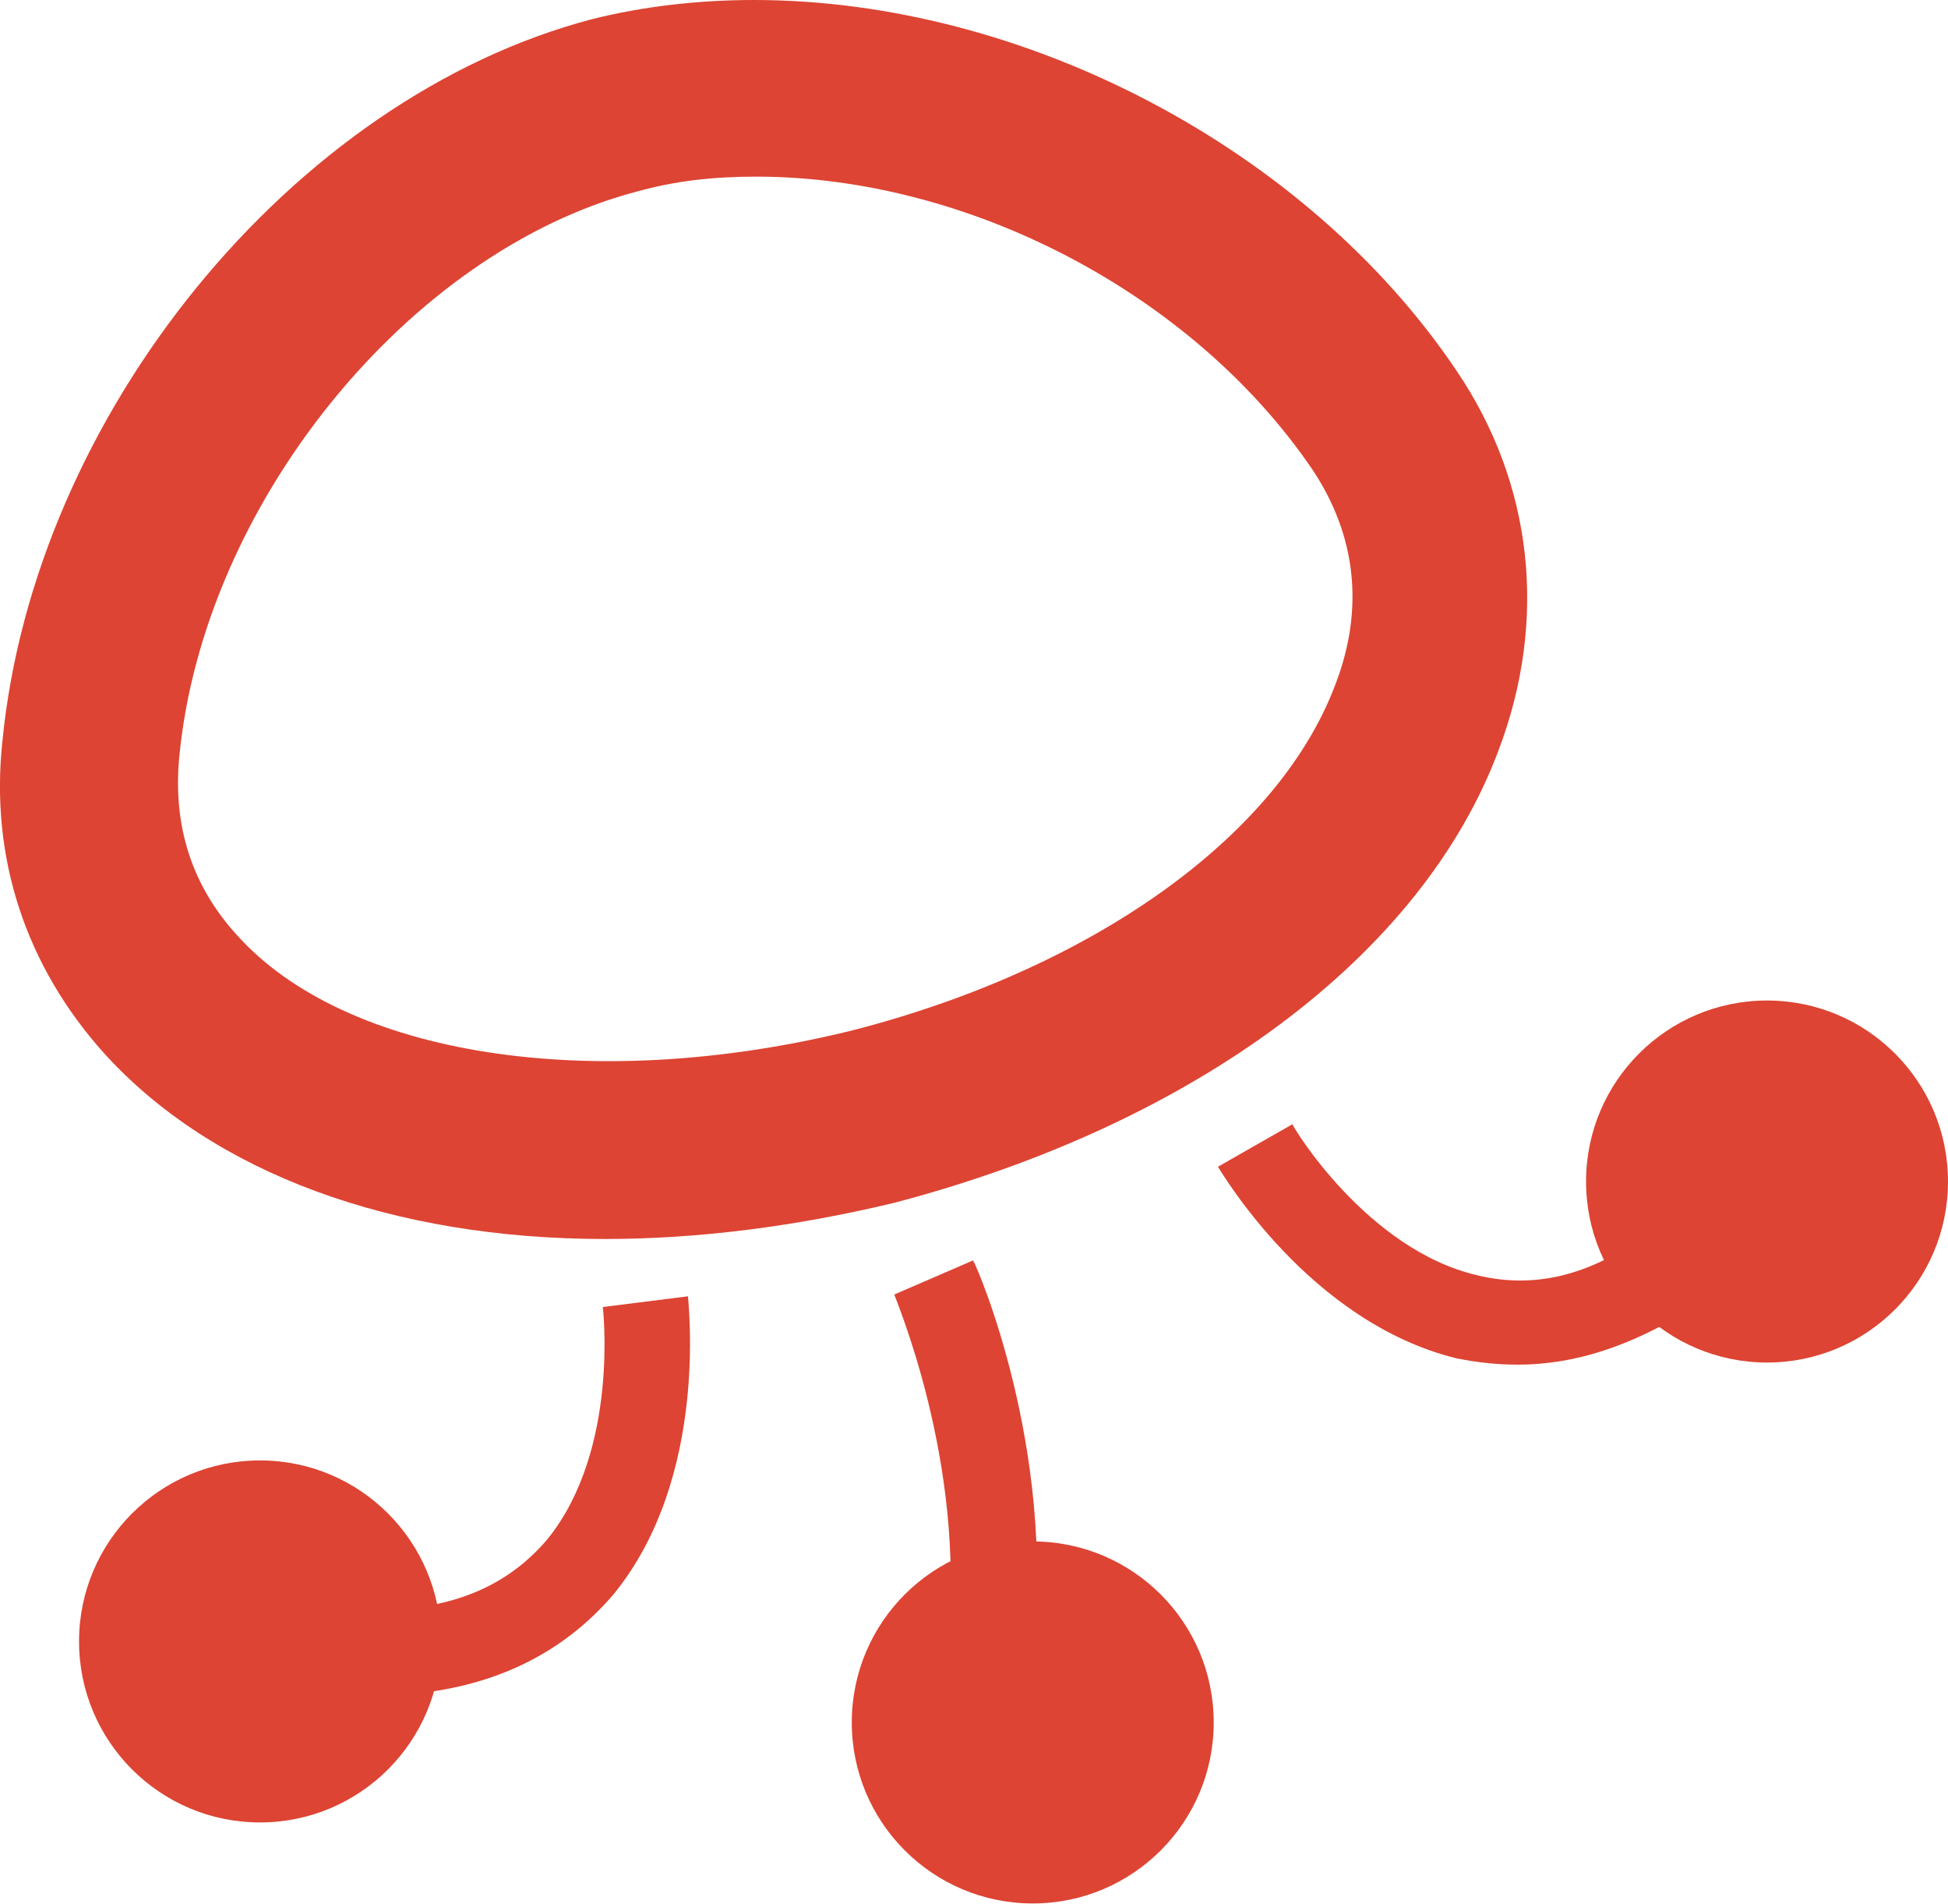
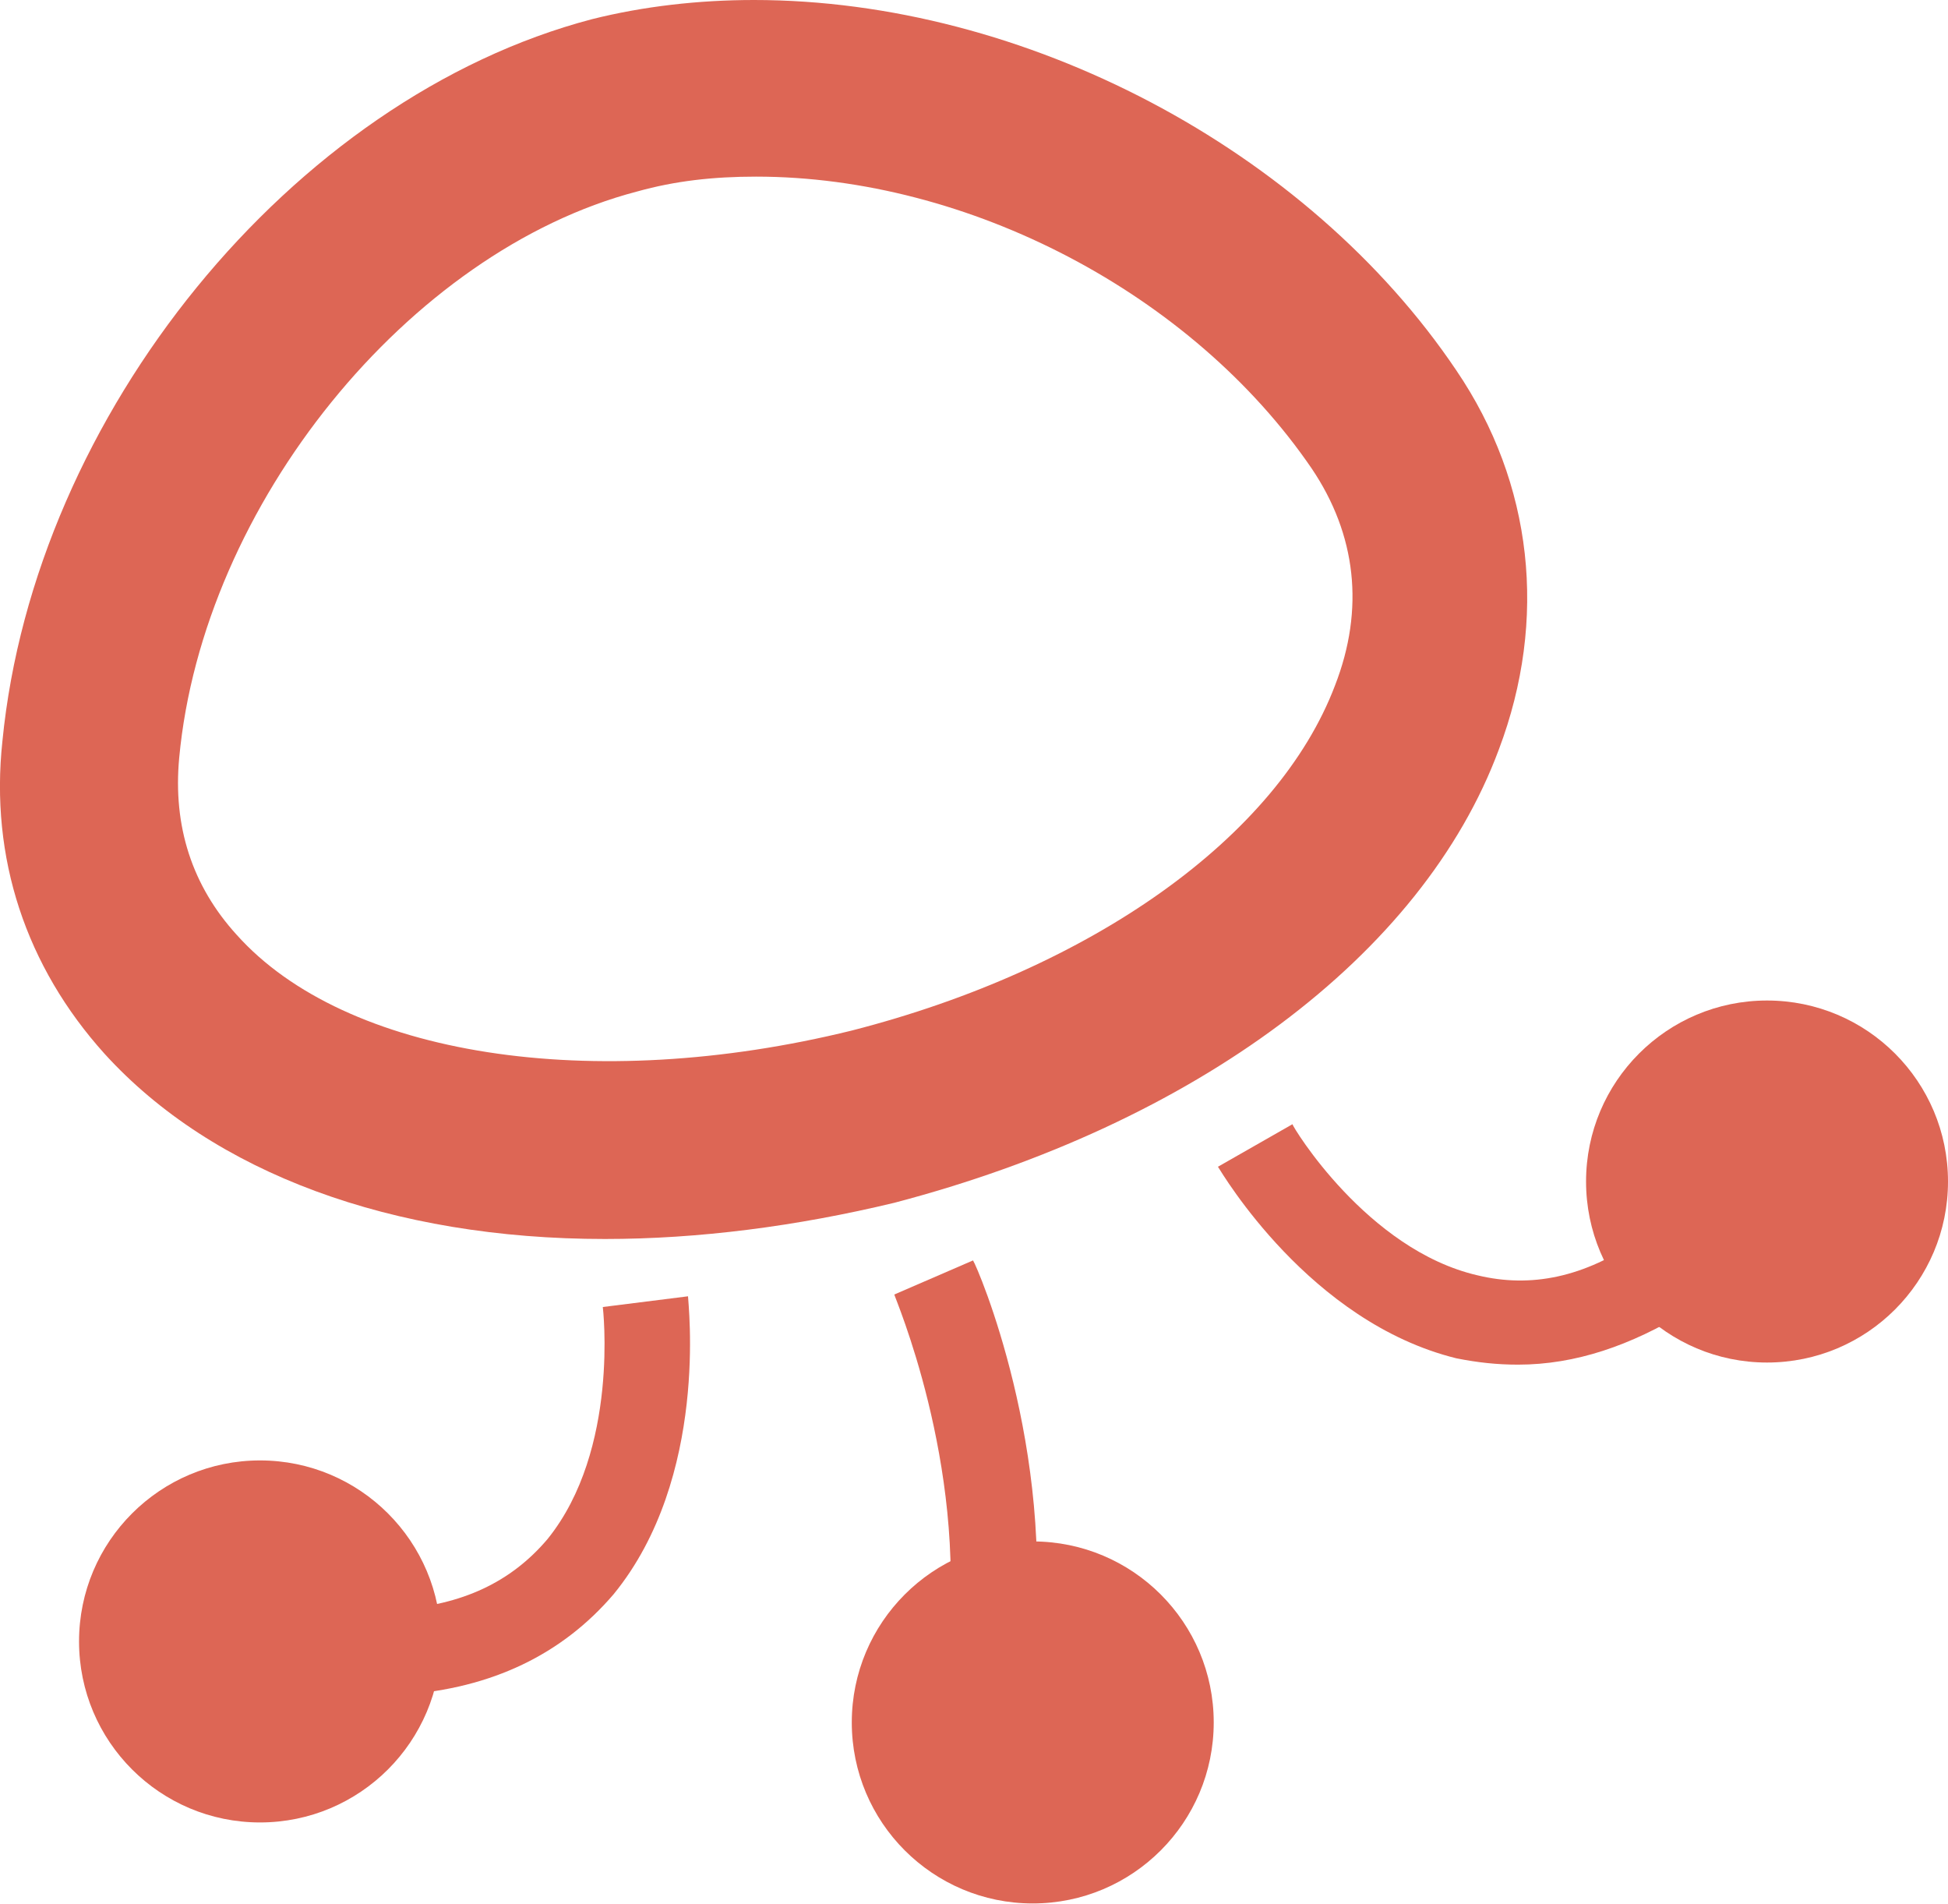
- <svg xmlns="http://www.w3.org/2000/svg" fill="#d43" width="1200.2" height="1172.5" viewBox="-0.2 13.8 1200.2 1172.5" enable-background="new -0.2 13.8 1200.2 1172.5">
+ <svg xmlns="http://www.w3.org/2000/svg" fill="#d65" width="1200.2" height="1172.5" viewBox="-0.2 13.8 1200.2 1172.5" enable-background="new -0.2 13.8 1200.2 1172.5">
  <path d="M372.5 777c-131.2 0-241.4-40.6-308.2-114-48.5-53.8-70.8-120.7-63-192.8C21 269.5 179.7 74.1 364.6 25.6c31.5-7.9 65.6-11.8 99.7-11.8 166.6 0 341 91.8 432.8 228.2 47.2 69.5 56.4 153.4 26.2 233.4-47.2 127.2-187.5 230.8-372.5 279.3-60.3 14.5-120.6 22.3-178.3 22.3zm93.1-654.4c-26.2 0-49.8 2.6-73.4 9.2-140.3 36.7-267.5 192.8-282 348.9-3.9 42 7.9 78.7 35.4 108.9 66.9 74.8 219 98.4 379 59 148.2-38 262.3-119.3 297.7-212.5 18.4-47.2 13.1-93.1-14.4-133.8-73.5-107.5-211.2-179.7-342.3-179.7zm-217.7 935.1l-3.9-52.5c40.7-2.6 70.8-17 93.1-43.3 44.6-55.1 34.1-143 34.1-143l52.5-6.6c0 3.9 13.1 111.5-45.9 183.6-31.6 36.9-74.8 57.9-129.9 61.8z" />
  <circle cx="160" cy="1024.9" r="111.5" />
  <path d="M935.1 854.4c-13.1 0-24.9-1.3-38-3.9-90.5-22.3-144.3-114.1-146.9-118l45.9-26.2-22.3 13.1 22.3-13.1c0 1.3 45.9 77.4 114.1 93.1 32.8 7.9 65.6 1.3 99.7-22.3l28.9 44.6c-34.2 20.9-68.3 32.7-103.7 32.7z" />
  <circle cx="1088.5" cy="741.6" r="111.5" />
  <path d="M636.1 1030.2l-52.5-5.2c11.8-110.2-32.8-212.5-32.8-213.8l48.5-21c2.7 3.9 51.2 116.7 36.8 240z" />
  <circle cx="636.1" cy="1074.8" r="111.5" />
</svg>
